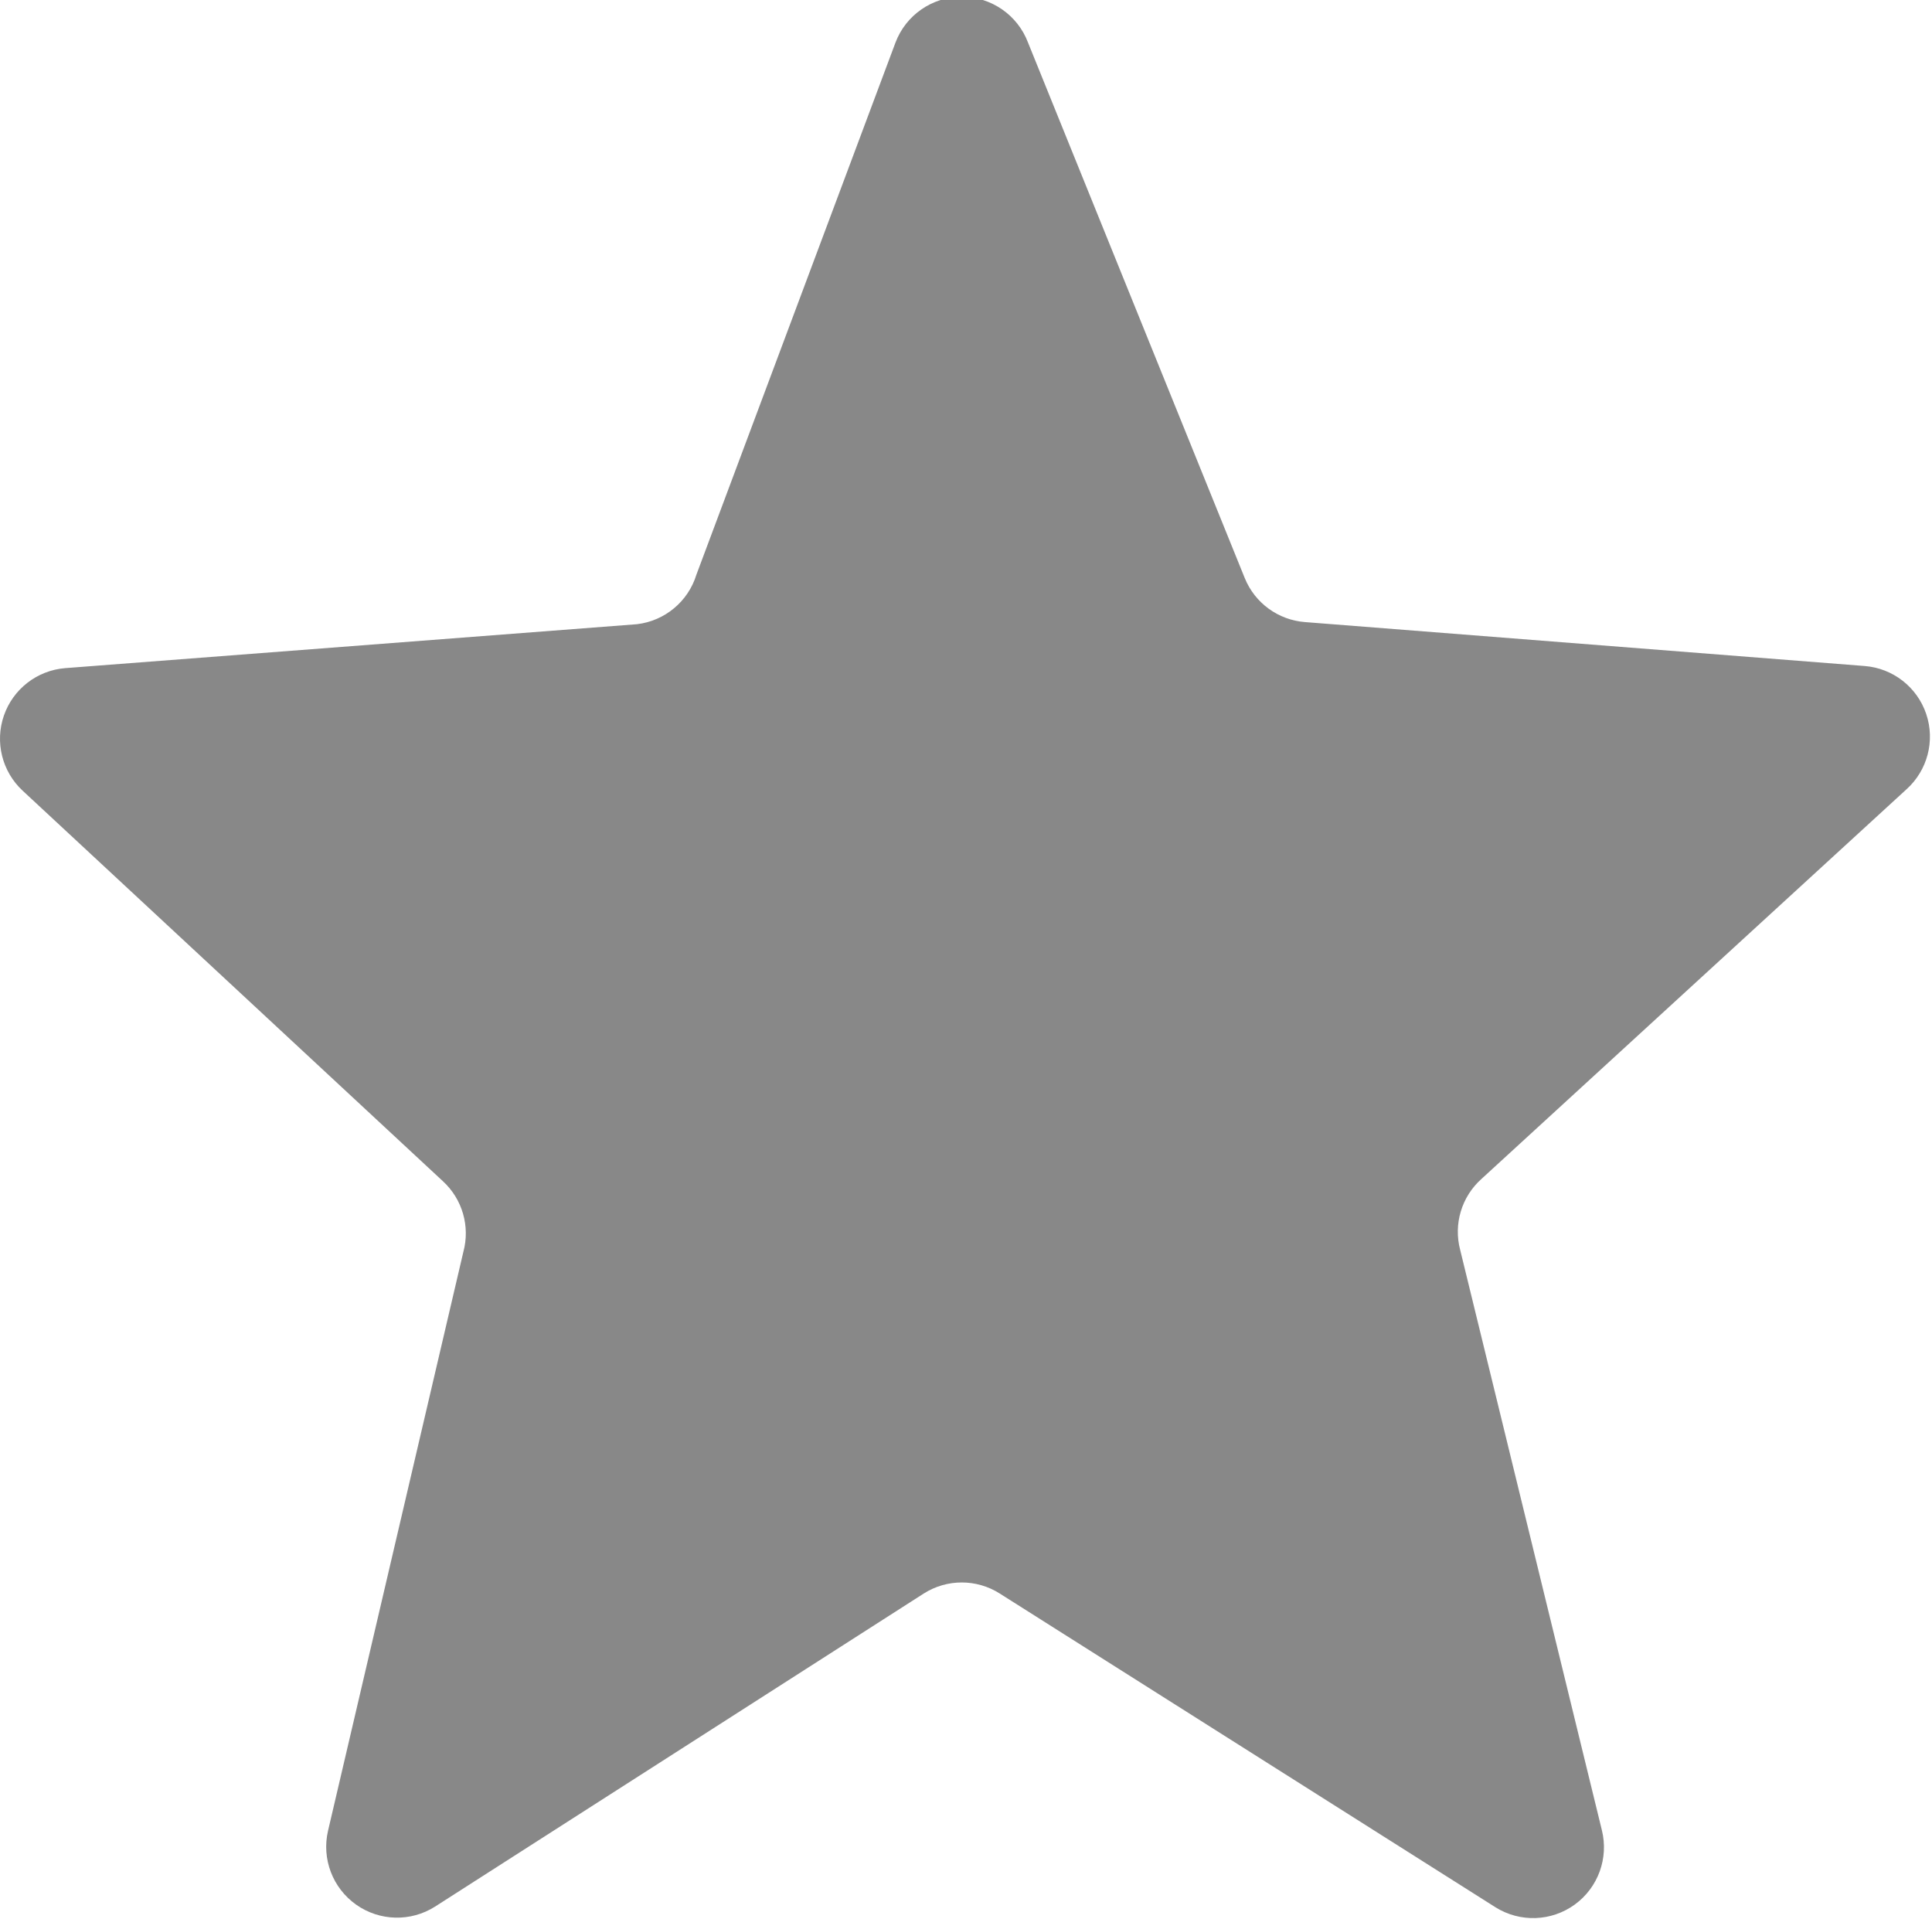
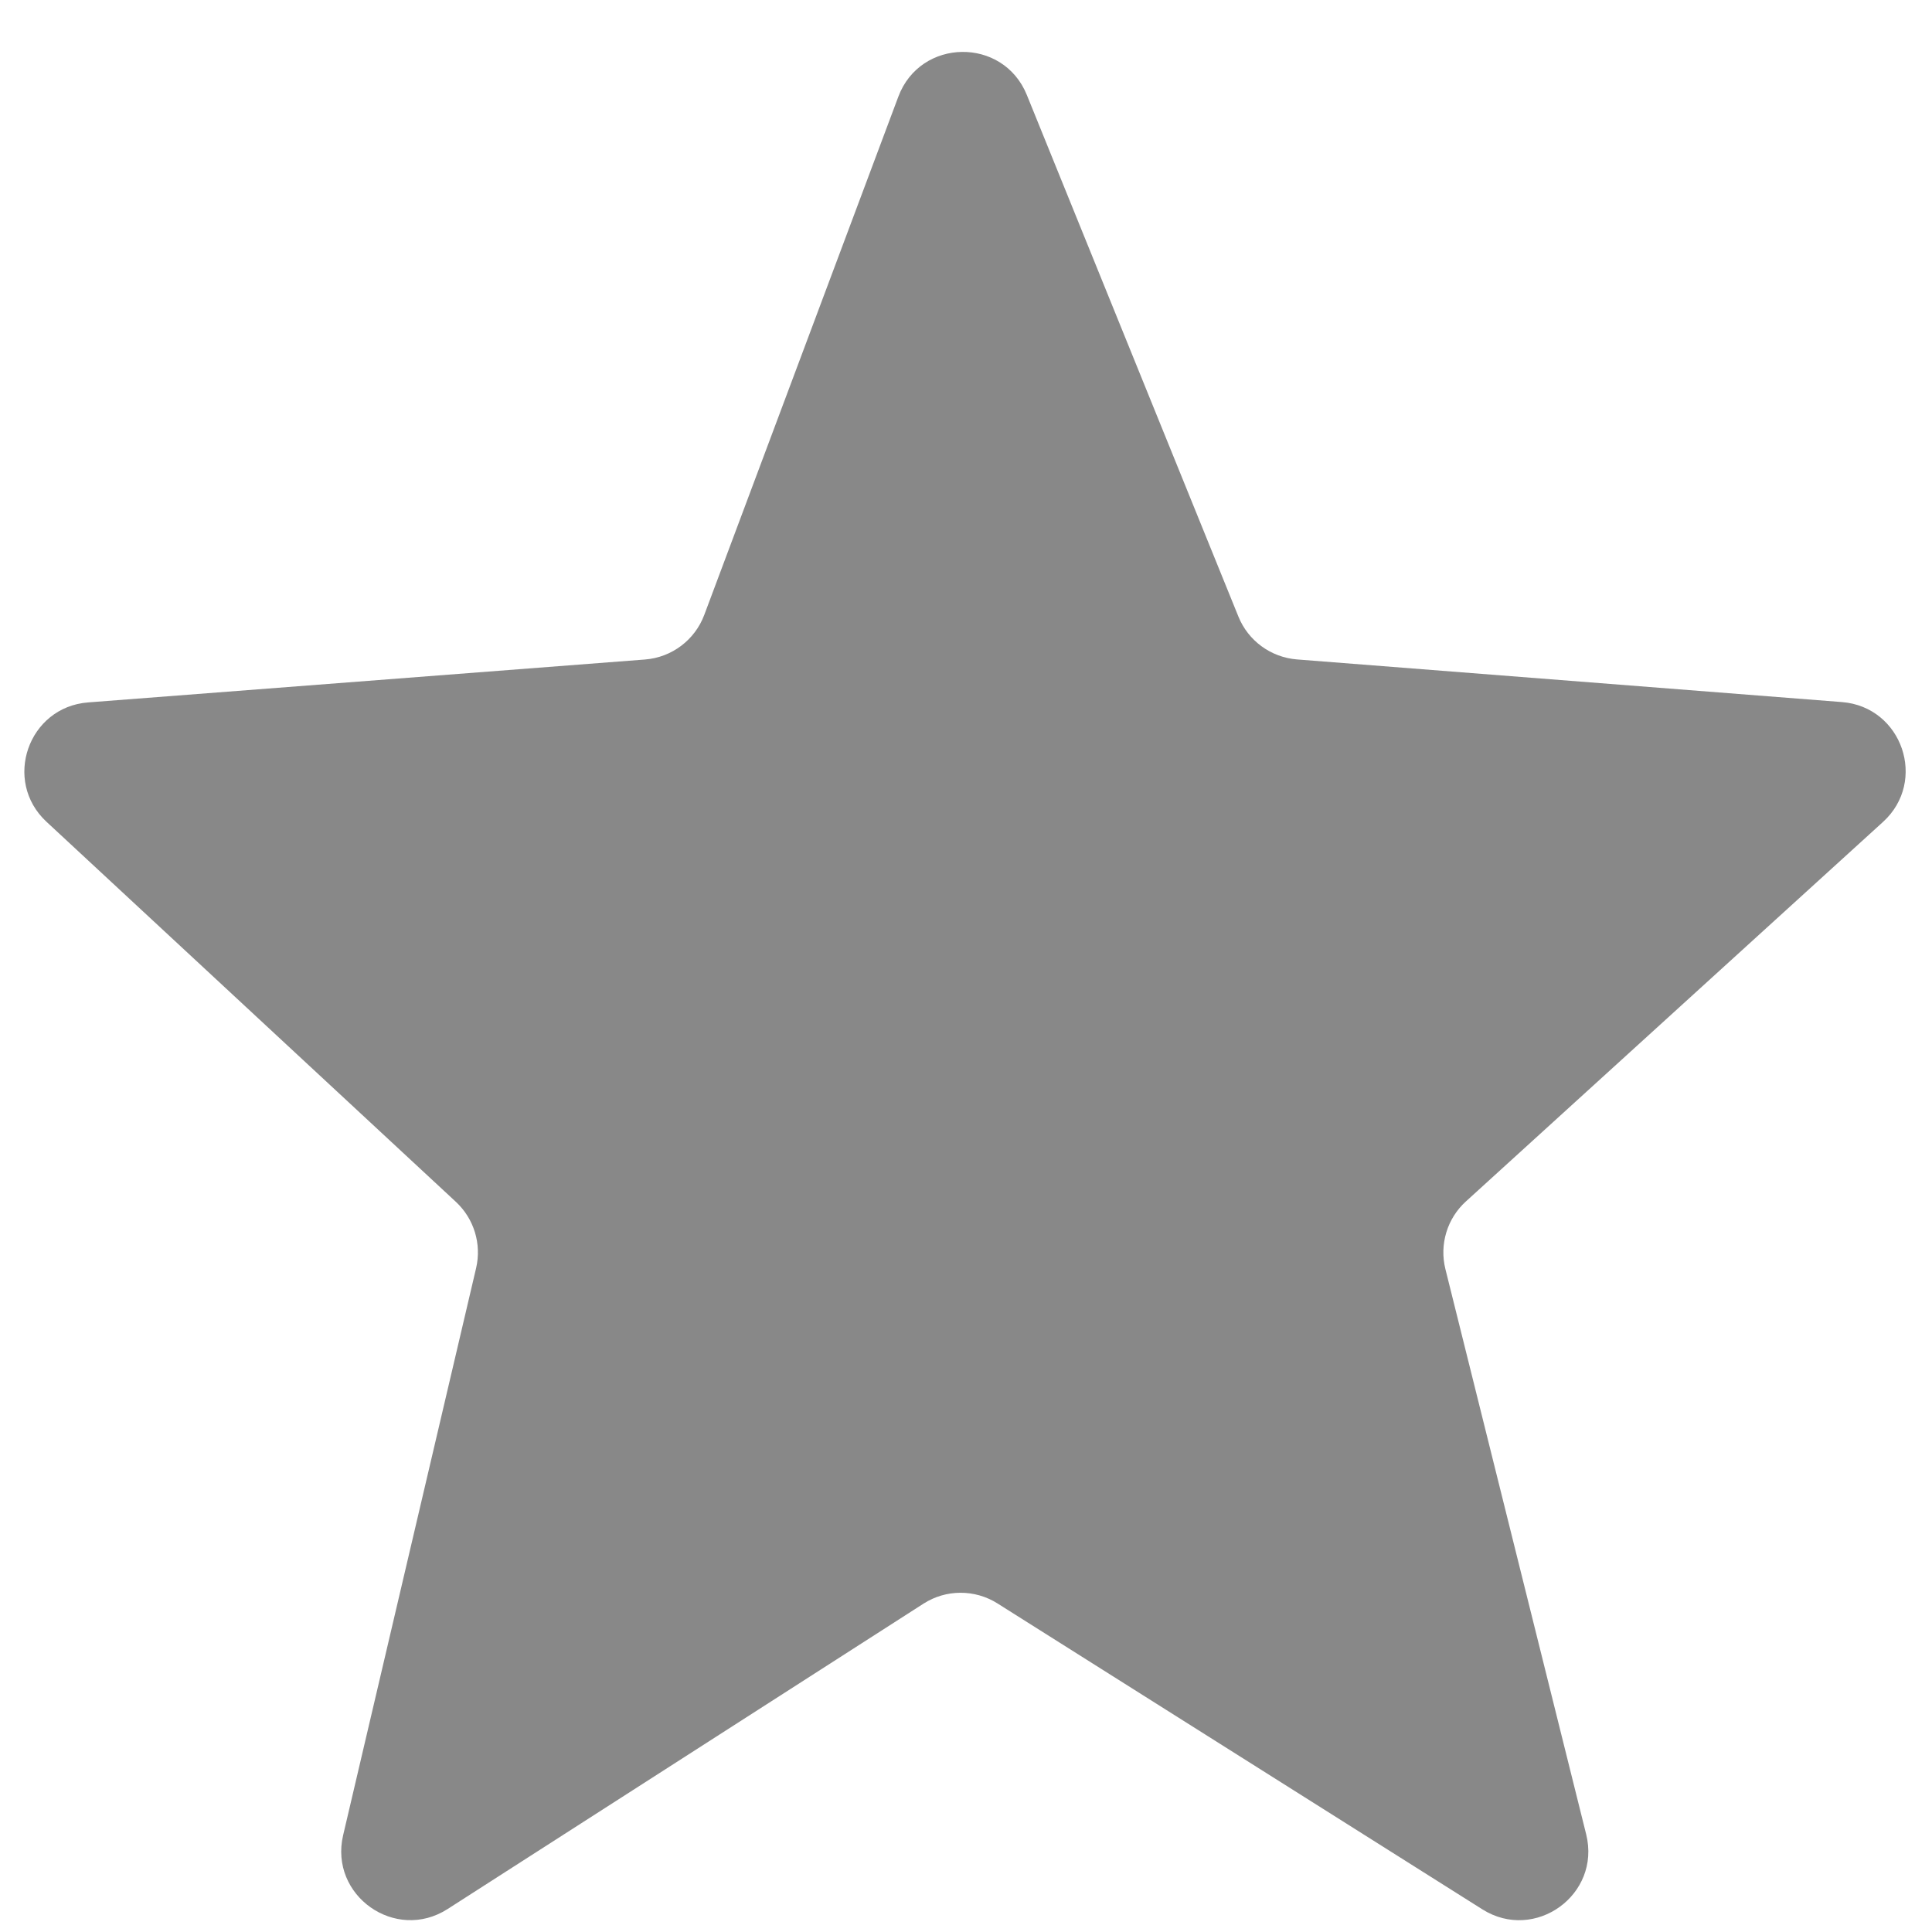
- <svg xmlns="http://www.w3.org/2000/svg" id="Layer_1" data-name="Layer 1" viewBox="0 0 27.27 27.08">
-   <defs>
-     <style>
-       .cls-1 {
-         fill: #888;
-       }
-     </style>
-   </defs>
-   <path class="cls-1" d="M293.36,415.72l-8.07.62a1,1,0,0,0-.6,1.73l5.93,5.51a1,1,0,0,1,.29,1L289,432.75a1,1,0,0,0,1.51,1.07l6.9-4.42a1,1,0,0,1,1.07,0l7,4.43a1,1,0,0,0,1.5-1.09l-2-8.19a1,1,0,0,1,.3-1l6-5.5a1,1,0,0,0-.59-1.74l-7.9-.62a1,1,0,0,1-.85-.62l-3.06-7.56a1,1,0,0,0-1.87,0l-2.81,7.51A1,1,0,0,1,293.36,415.72Z" transform="translate(-284.37 -406.91)" />
+ <svg xmlns="http://www.w3.org/2000/svg" width="28" height="28" viewBox="0 0 28 28" fill="none">
+   <path d="M9.348 9.558L1.277 10.18C0.408 10.247 0.035 11.317 0.674 11.91L6.607 17.418C6.87 17.663 6.982 18.029 6.9 18.379L4.973 26.597C4.768 27.472 5.731 28.152 6.487 27.667L13.383 23.242C13.709 23.032 14.128 23.031 14.456 23.238L21.484 27.672C22.247 28.152 23.206 27.459 22.988 26.584L20.948 18.393C20.859 18.036 20.973 17.659 21.245 17.412L27.29 11.912C27.938 11.322 27.568 10.244 26.695 10.175L18.797 9.557C18.419 9.527 18.09 9.287 17.948 8.936L14.882 1.377C14.54 0.532 13.338 0.548 13.019 1.402L10.207 8.911C10.071 9.275 9.736 9.528 9.348 9.558Z" fill="#888888" />
</svg>
